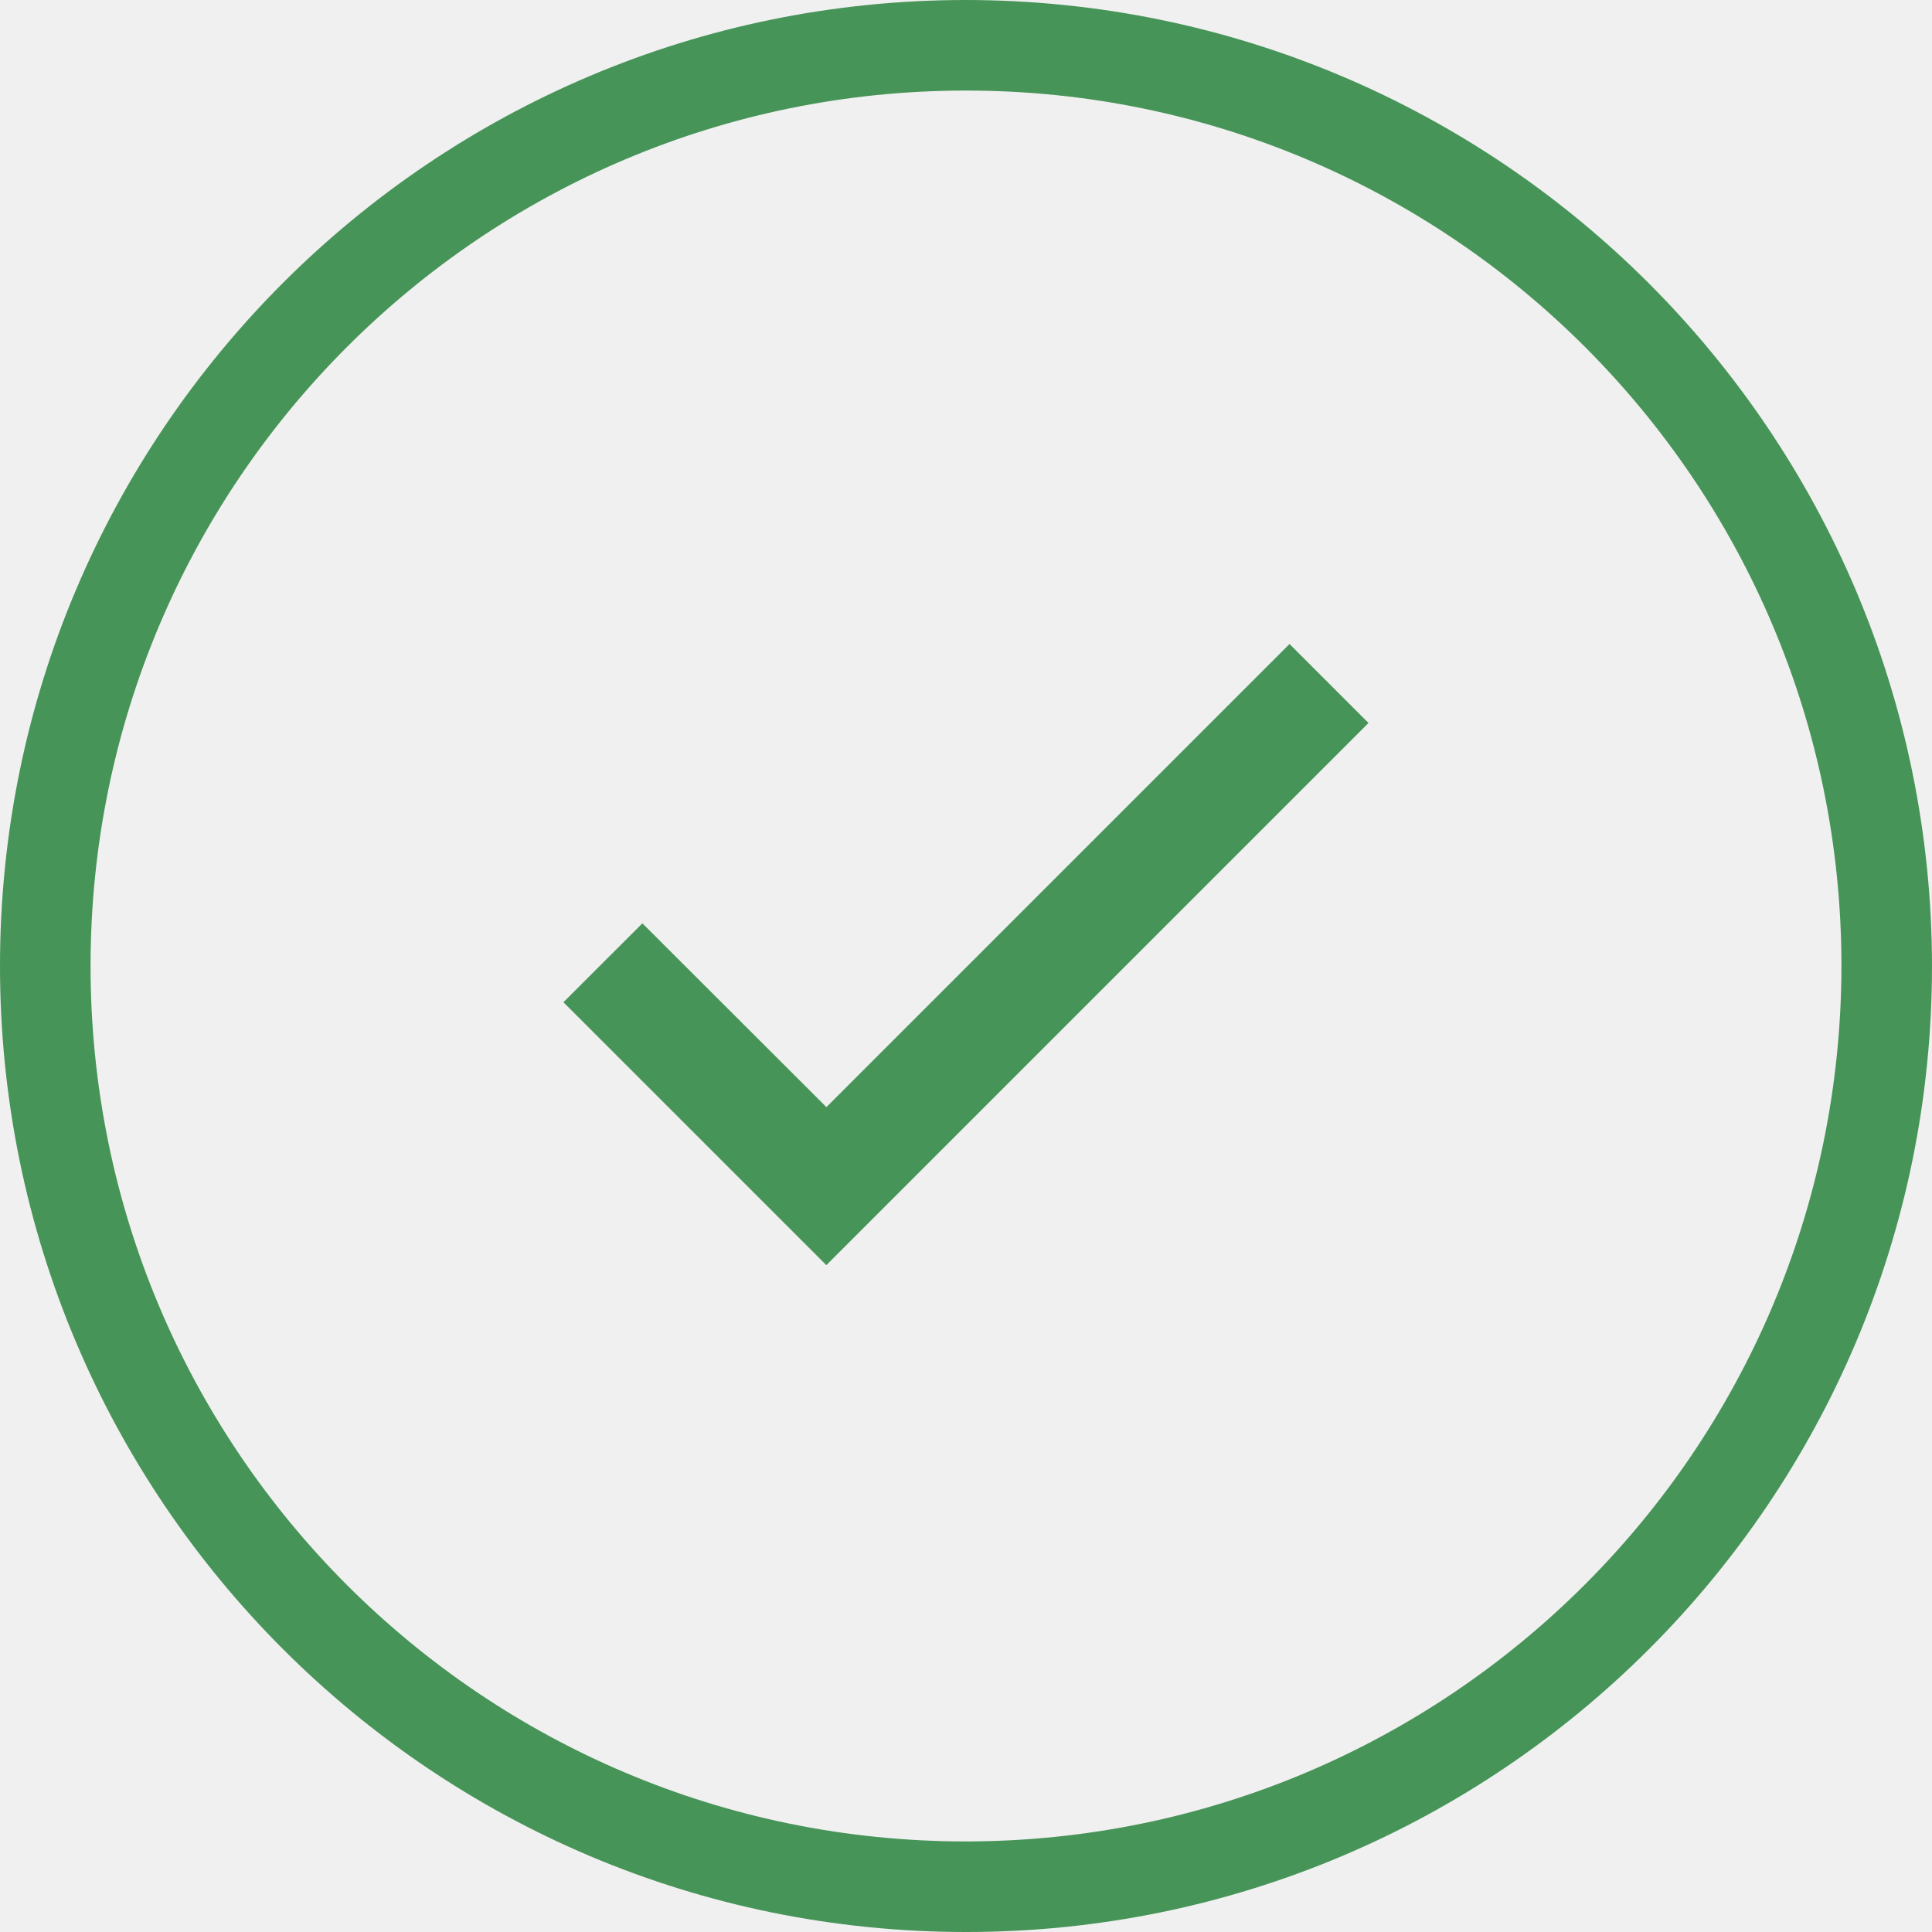
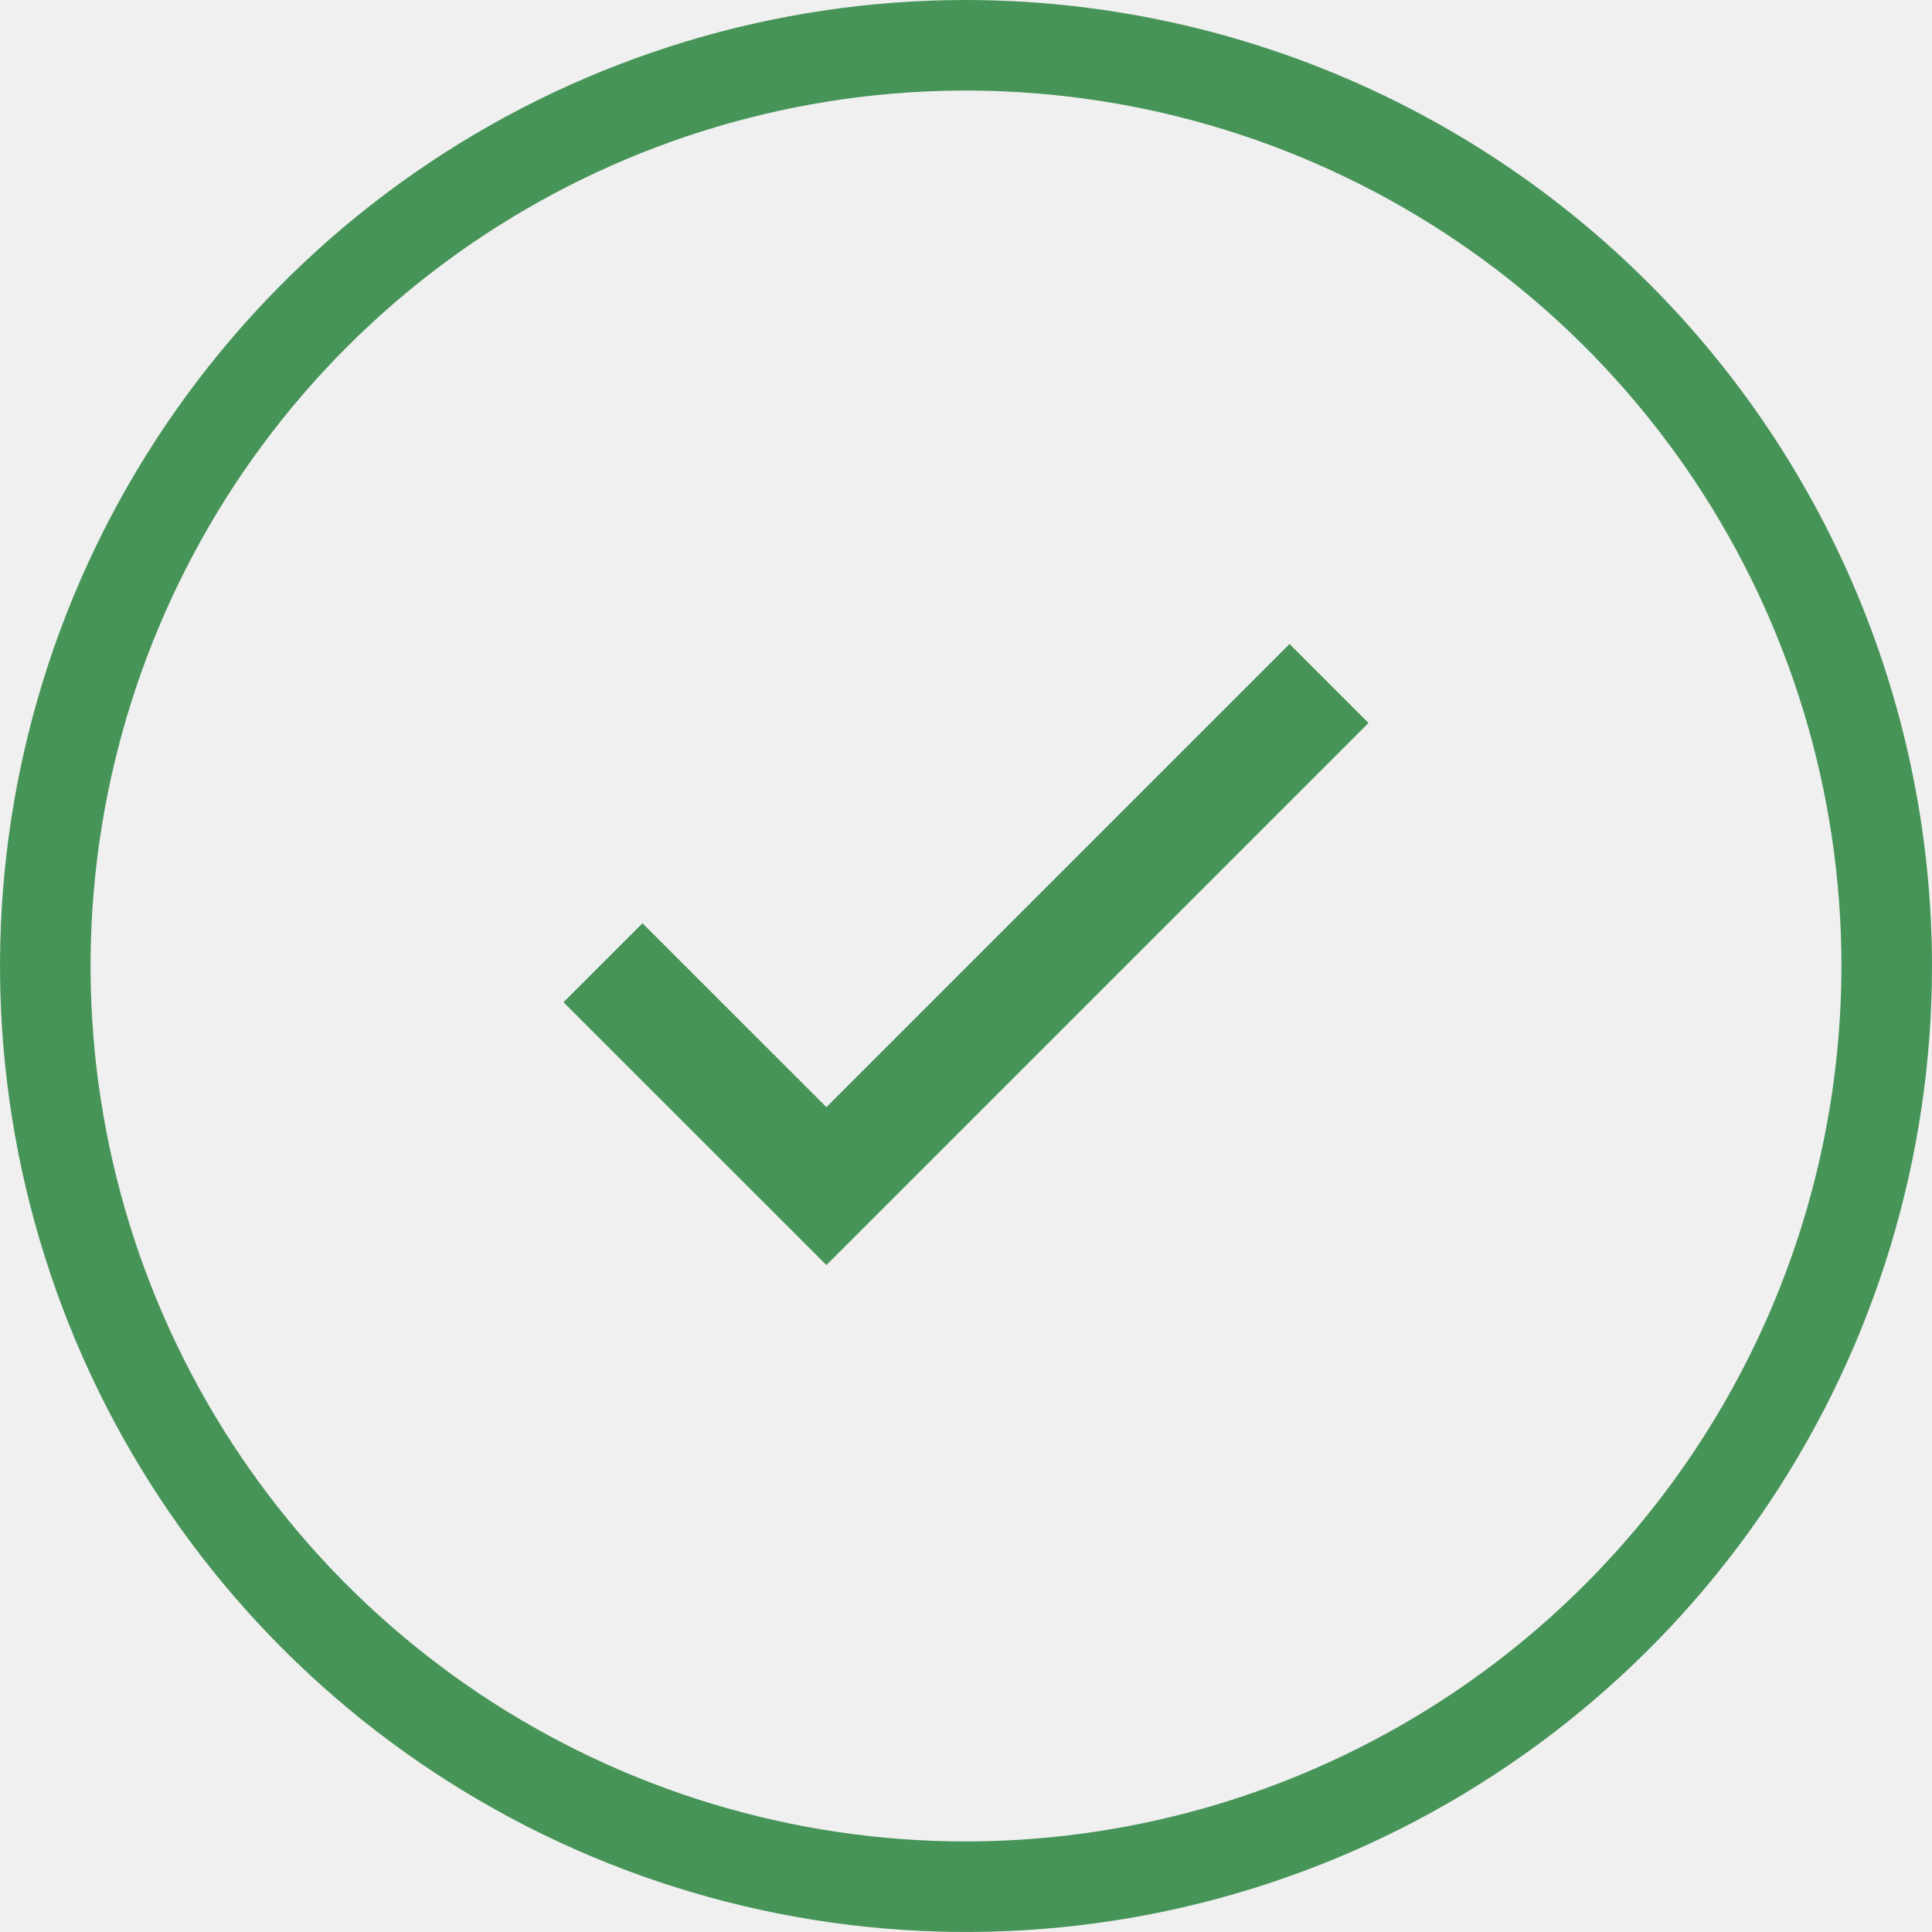
- <svg xmlns="http://www.w3.org/2000/svg" width="24" height="24" fill="none">
-   <g clip-path="url(#clip0_914_25300)" fill="#479458">
-     <path d="M12 0a12 12 0 1012 12A12.013 12.013 0 0012 0zm0 22.875A10.875 10.875 0 1122.875 12 10.888 10.888 0 0112 22.875z" />
-     <path d="M10.266 13.753L7.98 11.47l-.981.98 3.266 3.266L17 8.981 16.019 8l-5.753 5.753z" />
+ <svg xmlns="http://www.w3.org/2000/svg" width="24" height="24" viewBox="0 0 24 24" fill="none">
+   <g clip-path="url(#clip0_914_25300)">
+     <path d="M12 0C9.627 0 7.307 0.704 5.333 2.022C3.36 3.341 1.822 5.215 0.913 7.408C0.005 9.601 -0.232 12.013 0.231 14.341C0.694 16.669 1.836 18.807 3.515 20.485C5.193 22.163 7.331 23.306 9.659 23.769C11.987 24.232 14.399 23.995 16.592 23.087C18.785 22.178 20.659 20.64 21.978 18.667C23.296 16.694 24 14.373 24 12C23.997 8.818 22.731 5.768 20.481 3.519C18.232 1.269 15.181 0.003 12 0V0ZM12 22.875C9.849 22.875 7.747 22.237 5.958 21.042C4.17 19.847 2.776 18.149 1.953 16.162C1.13 14.175 0.914 11.988 1.334 9.878C1.754 7.769 2.789 5.831 4.31 4.31C5.831 2.789 7.769 1.754 9.878 1.334C11.988 0.914 14.175 1.13 16.162 1.953C18.149 2.776 19.847 4.17 21.042 5.958C22.237 7.747 22.875 9.849 22.875 12C22.872 14.883 21.725 17.647 19.686 19.686C17.647 21.725 14.883 22.872 12 22.875Z" fill="#479458" />
+     <path d="M10.266 13.753L7.981 11.469L7 12.45L10.266 15.715L17 8.981L16.019 8L10.266 13.753Z" fill="#479458" />
  </g>
  <defs>
    <clipPath id="clip0_914_25300">
-       <path fill="#fff" d="M0 0h24v24H0z" />
+       <rect width="24" height="24" fill="white" />
    </clipPath>
  </defs>
</svg>
